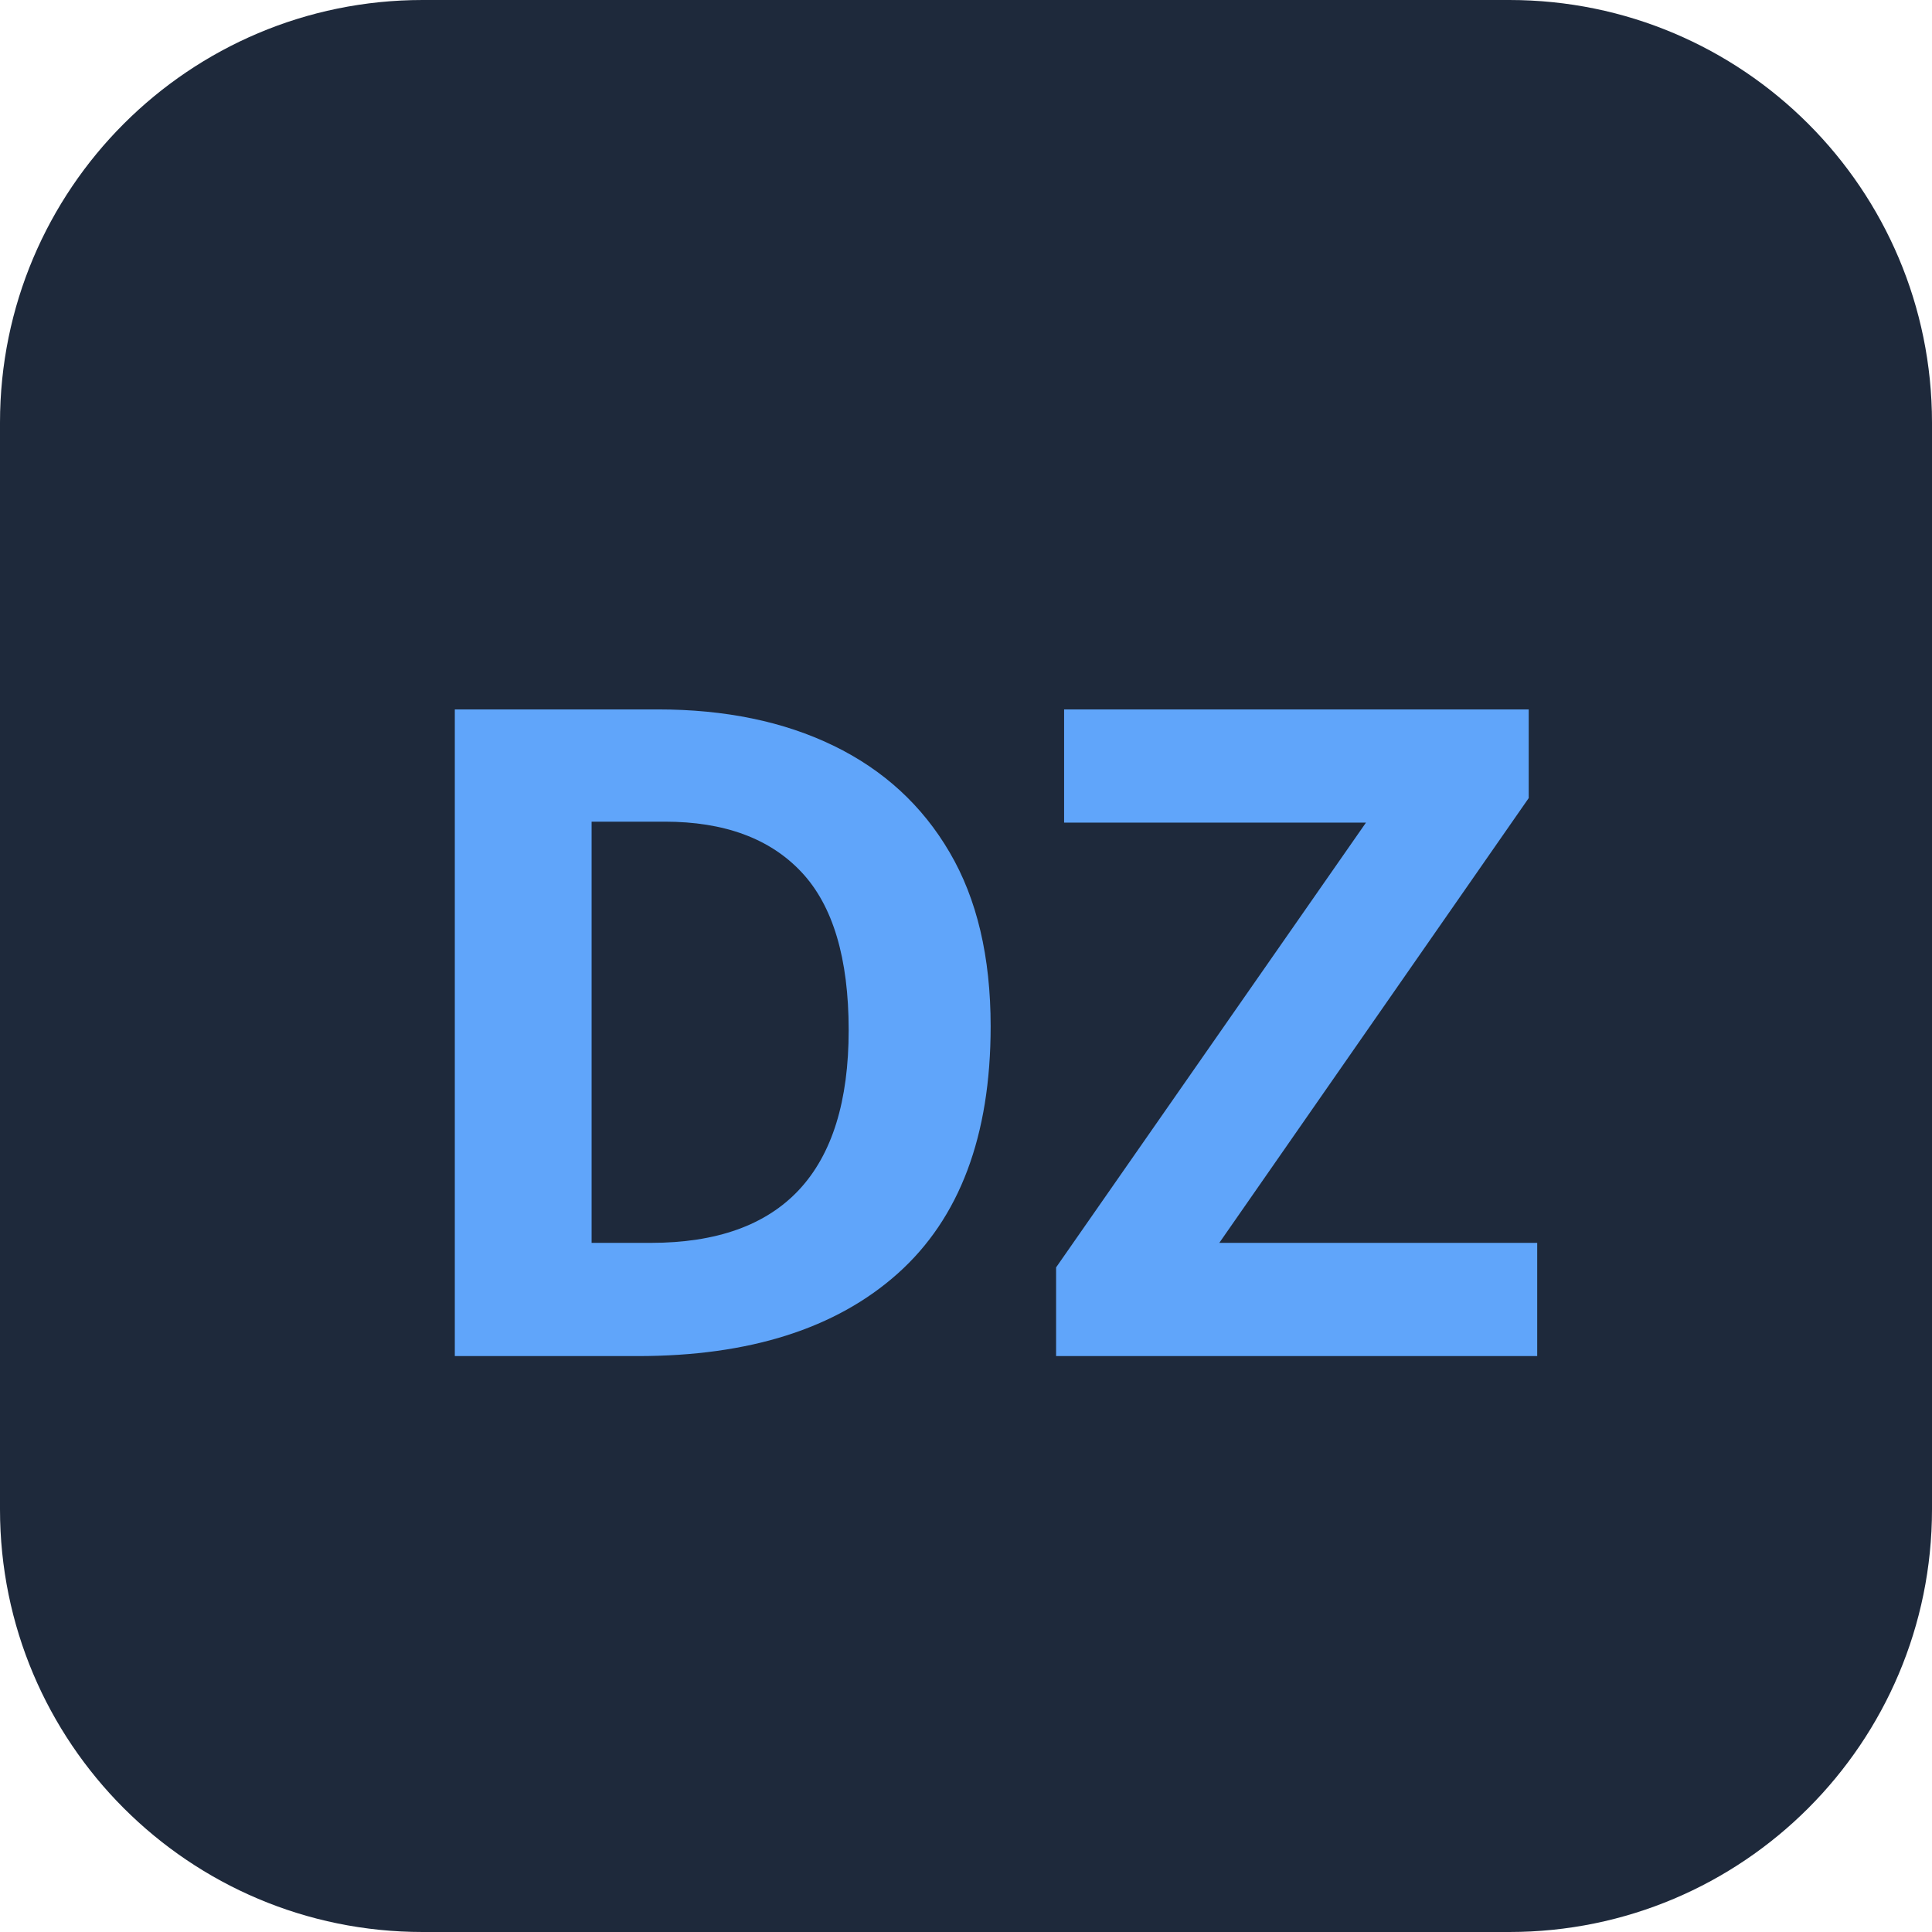
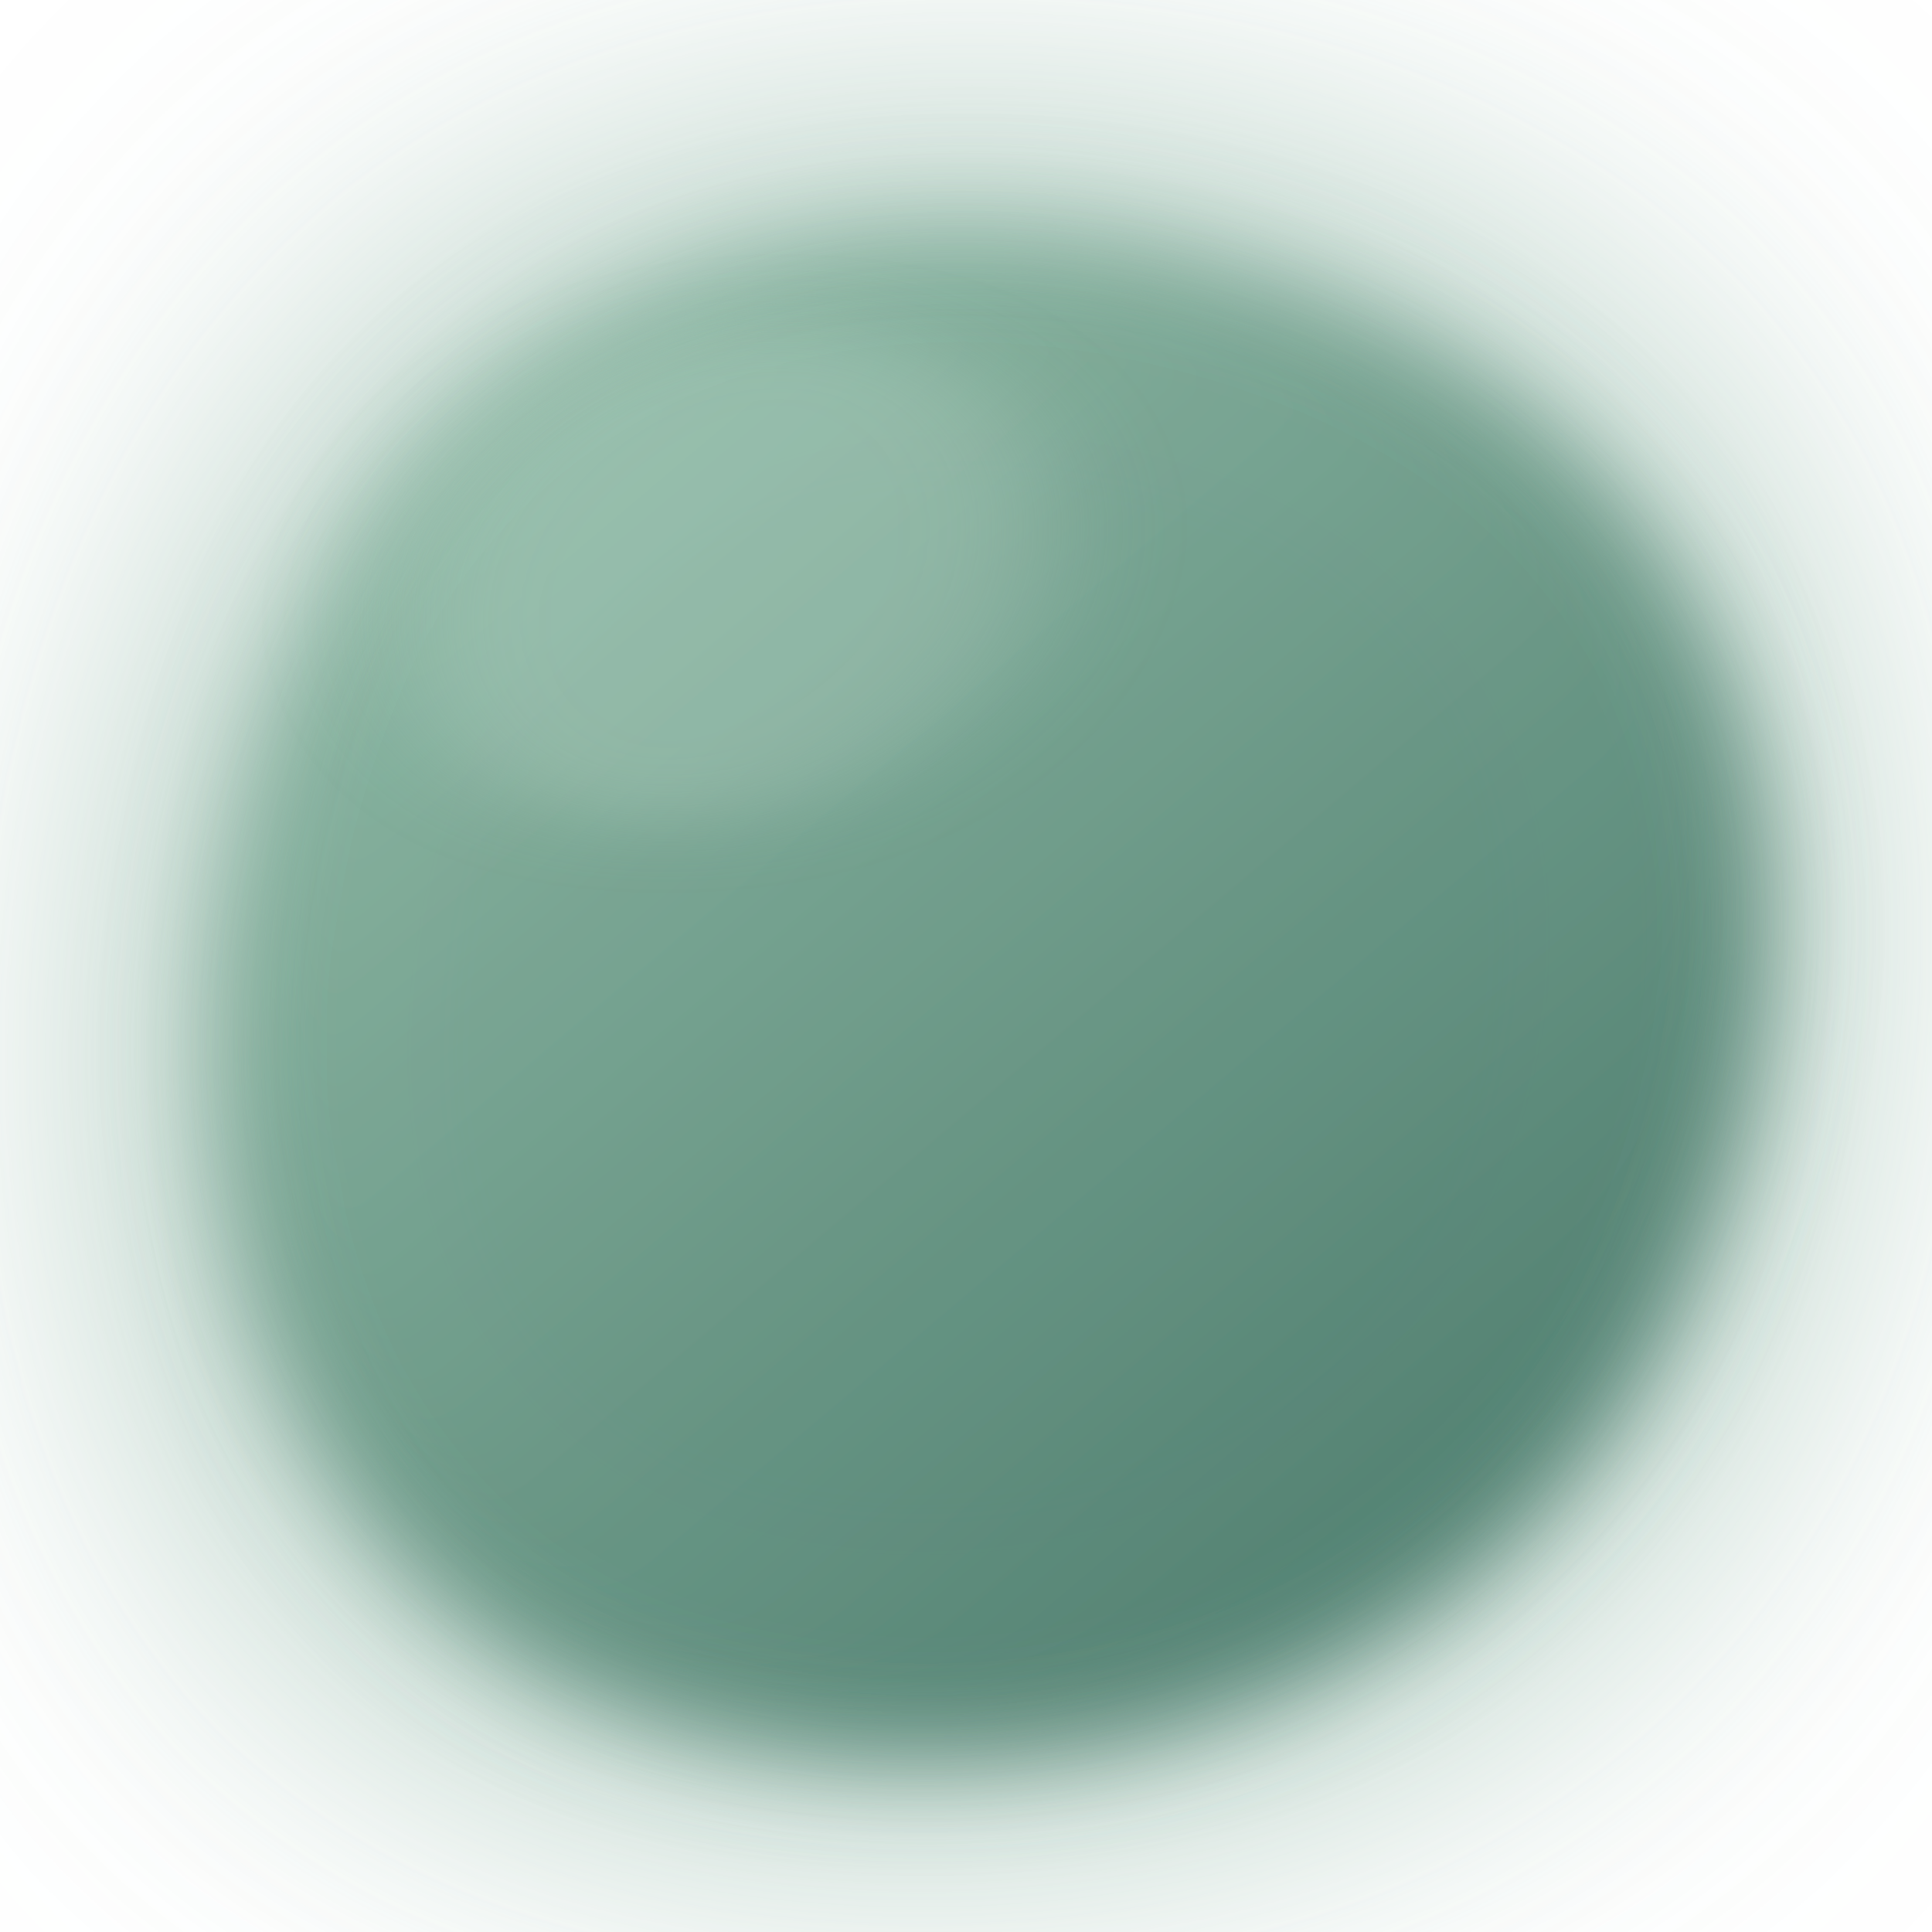
- <svg xmlns="http://www.w3.org/2000/svg" viewBox="0 0 64 64">
-   <rect width="64" height="64" rx="14" fill="#1e293b" />
-   <text x="50%" y="52%" dominant-baseline="central" text-anchor="middle" font-family="ui-sans-serif, system-ui, sans-serif" font-size="30" font-weight="800" fill="#60a5fa">DZ</text>
+ <svg xmlns="http://www.w3.org/2000/svg" viewBox="0 0 64 64" role="img" aria-label="Green organic blob">
+   <defs>
+     <linearGradient id="blob-fill" x1="13" y1="10" x2="51" y2="55" gradientUnits="userSpaceOnUse">
+       <stop stop-color="#8fbaa6" />
+       <stop offset="1" stop-color="#477768" />
+     </linearGradient>
+     <filter id="blob-glow" x="-50%" y="-50%" width="200%" height="200%">
+       <feGaussianBlur stdDeviation="7" />
+     </filter>
+     <filter id="soft-edge" x="-20%" y="-20%" width="140%" height="140%">
+       <feGaussianBlur stdDeviation="1.65" />
+     </filter>
+   </defs>
+   <path d="M10 18C16 6 32 3 46 9c13 6 17 20 11 34C51 57 35 63 20 58 5 53 1 34 10 18Z" fill="#6fa18c" opacity="0.72" filter="url(#blob-glow)" />
+   <path d="M11 19C17 8 31 5 44 10c13 5 18 18 12 32-5 13-20 19-34 15C8 53 3 35 11 19Z" fill="url(#blob-fill)" opacity="0.94" filter="url(#soft-edge)" />
+   <ellipse cx="24" cy="19" rx="11" ry="8" fill="#c3ddcf" opacity="0.28" filter="url(#soft-edge)" transform="rotate(-18 24 19)" />
</svg>
